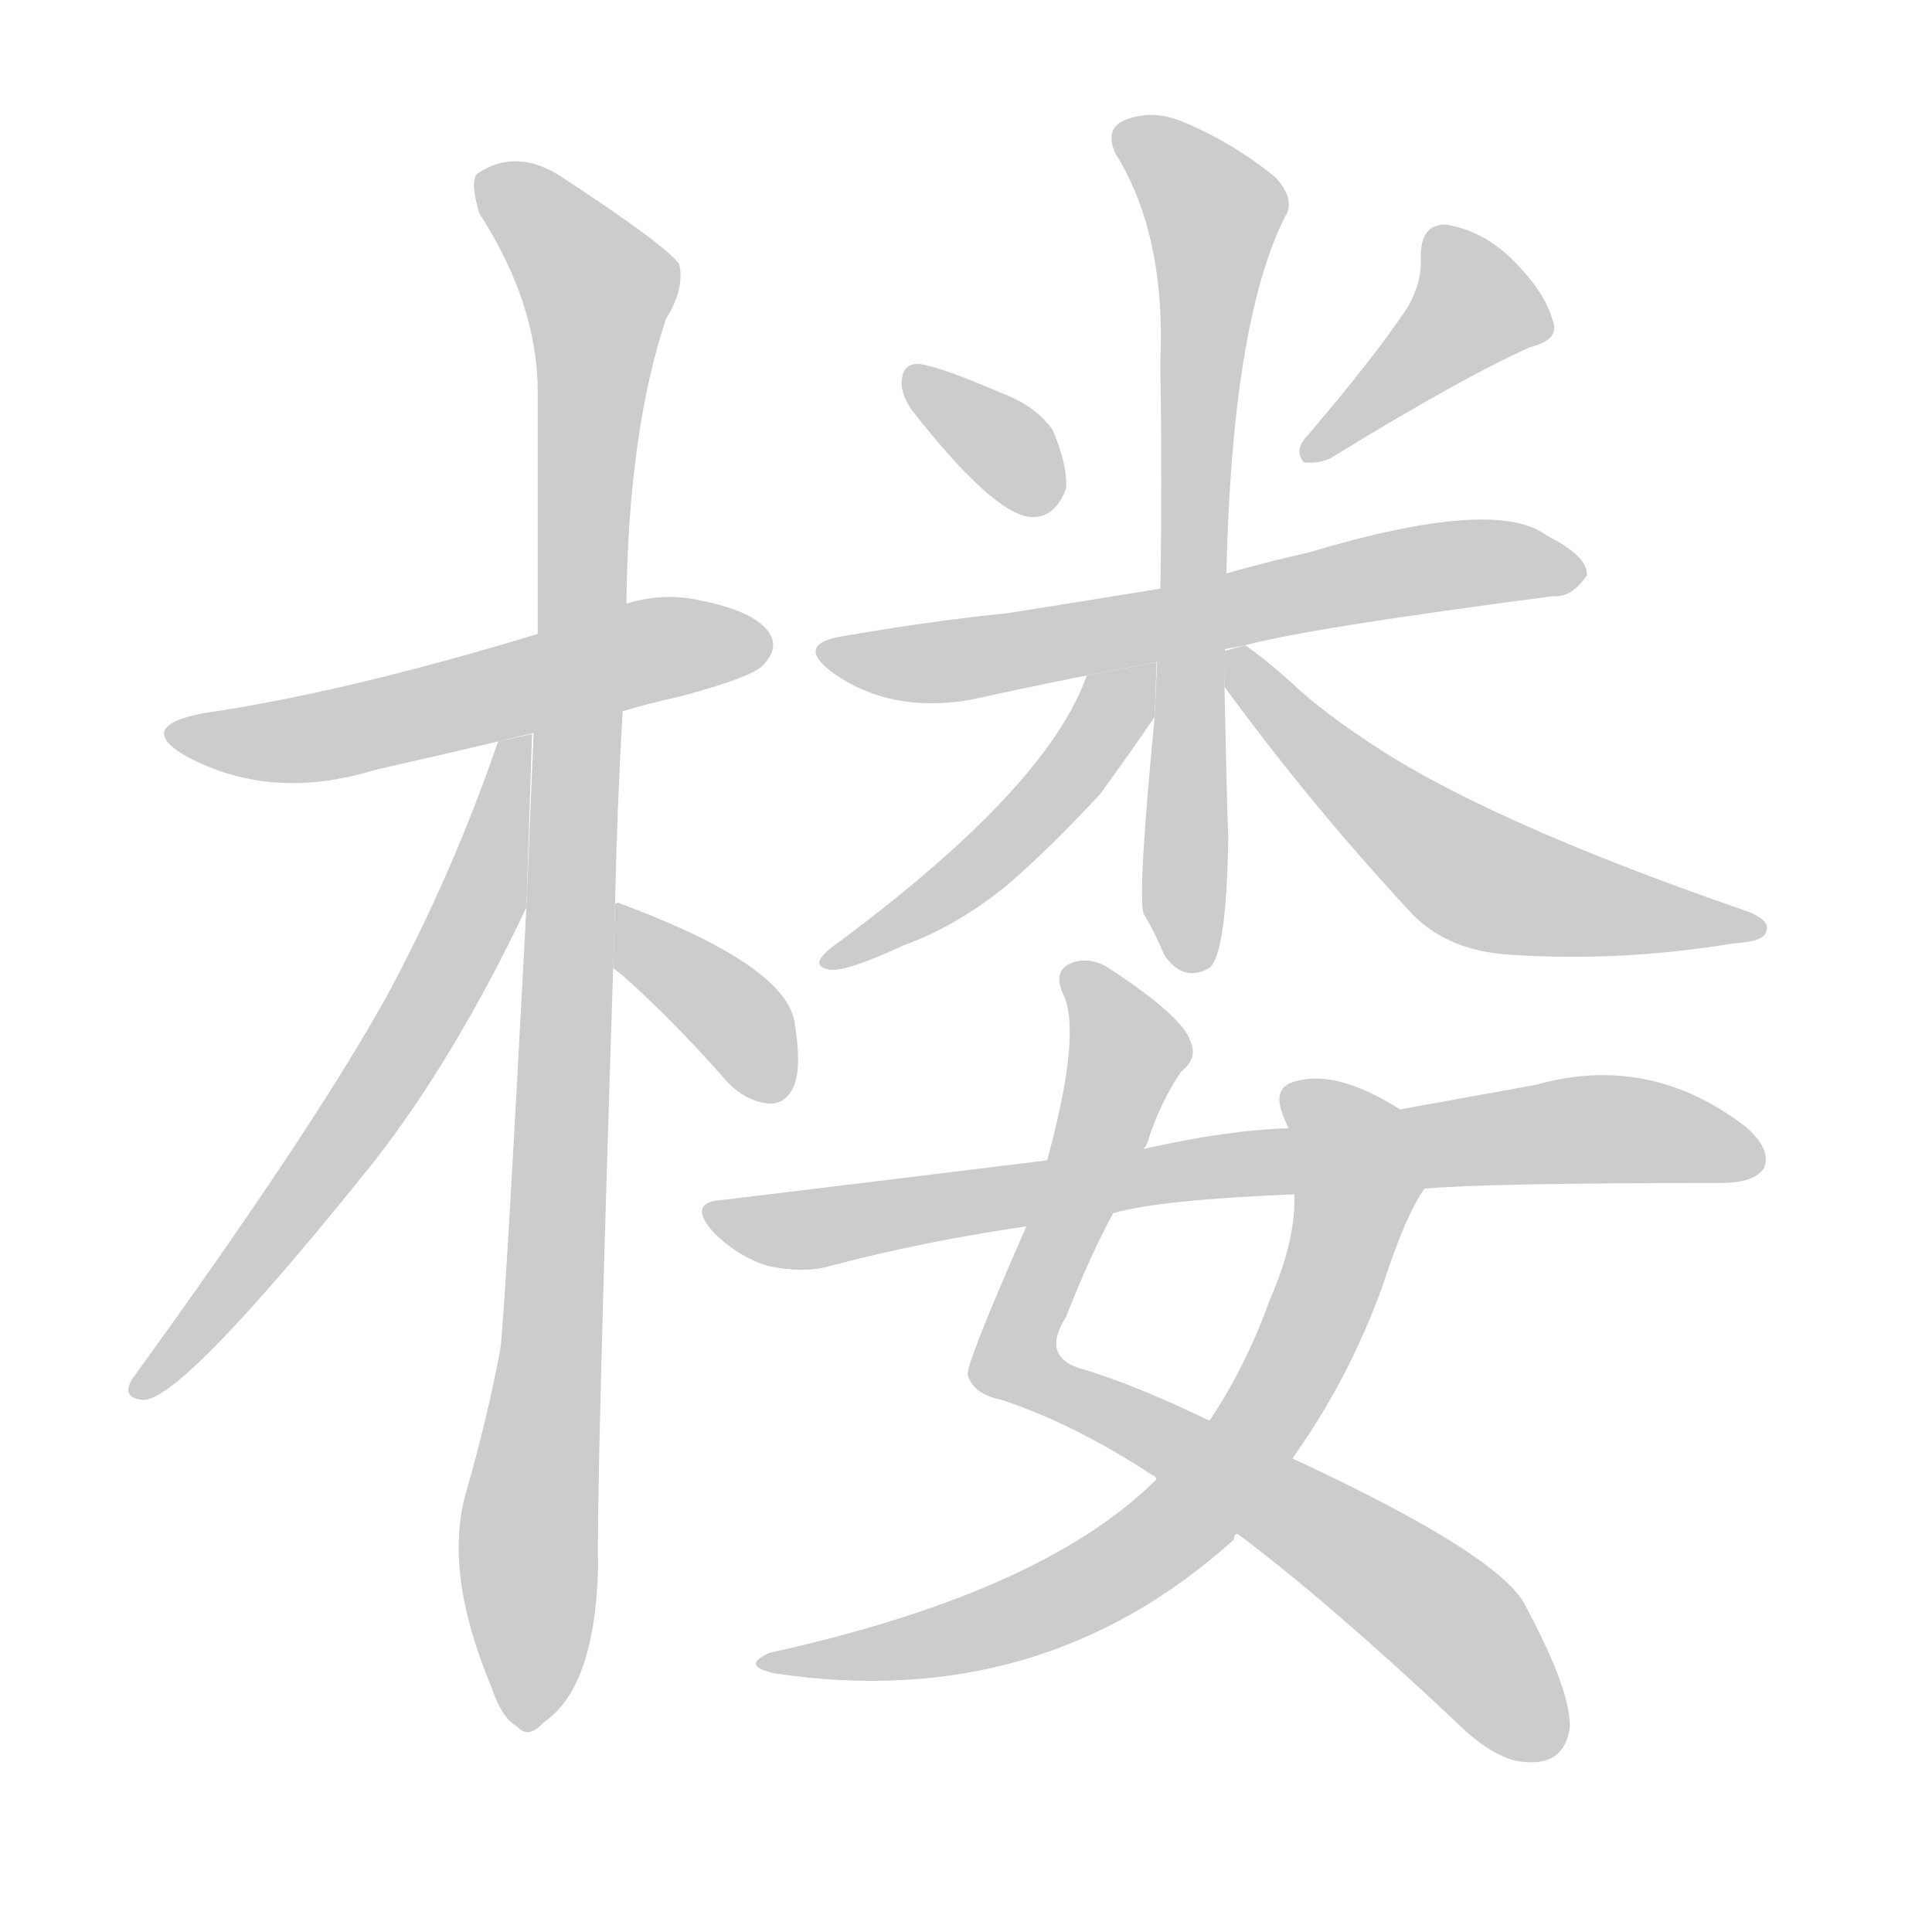
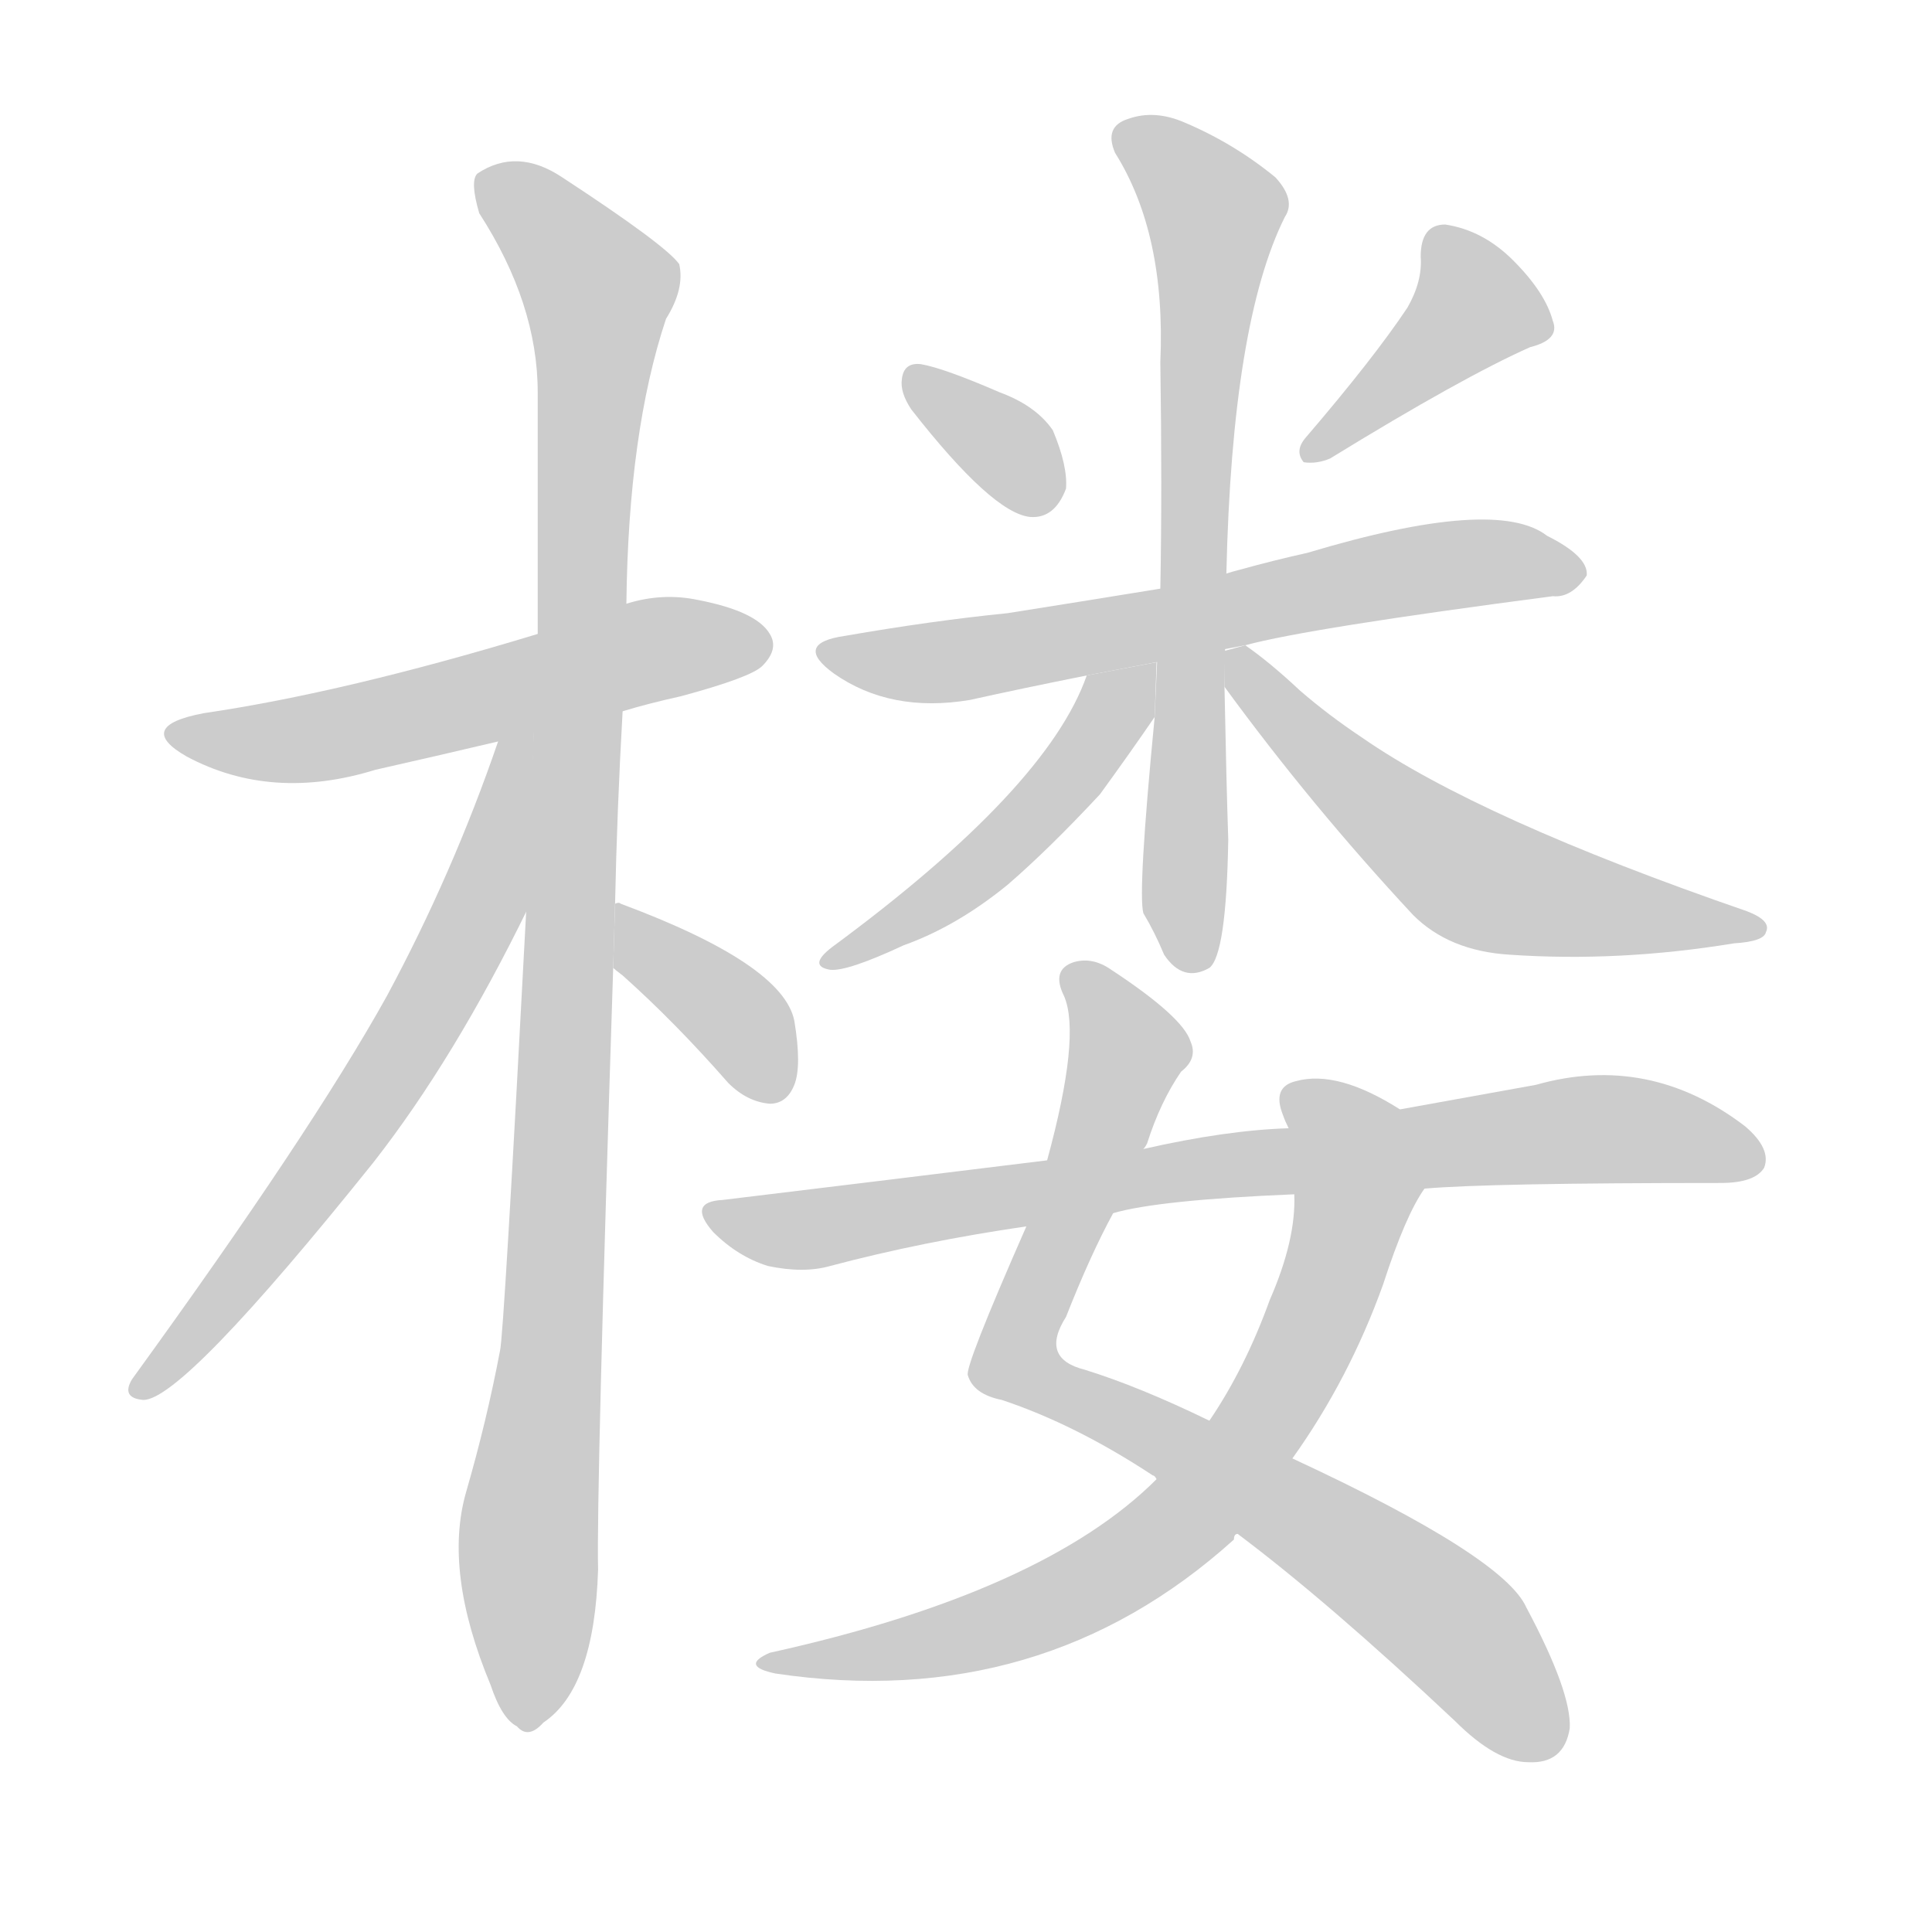
<svg xmlns="http://www.w3.org/2000/svg" xmlns:xlink="http://www.w3.org/1999/xlink" id="z27004" class="acjk" version="1.1" viewBox="0 0 1024 1024">
  <style>

@keyframes z27004k {
	from {
		stroke:#c00;
		stroke-dashoffset:3000;
	}
	75% {
		stroke:#c00;
		stroke-dashoffset:0;
	}
	to {
		stroke:#000;
	}
}
#z27004 path[clip-path] {
	animation:z27004k 1s linear both;
	stroke-dasharray:3000;
	stroke-width:128;
	stroke-linecap:round;
	fill:none;
}
#z27004 path[clip-path="url(#z27004c1)"] {animation-delay:1s;}
#z27004 path[clip-path="url(#z27004c2)"] {animation-delay:2s;}
#z27004 path[clip-path="url(#z27004c3)"] {animation-delay:3s;}
#z27004 path[clip-path="url(#z27004c4)"] {animation-delay:4s;}
#z27004 path[clip-path="url(#z27004c5)"] {animation-delay:5s;}
#z27004 path[clip-path="url(#z27004c6)"] {animation-delay:6s;}
#z27004 path[clip-path="url(#z27004c7)"] {animation-delay:7s;}
#z27004 path[clip-path="url(#z27004c8)"] {animation-delay:8s;}
#z27004 path[clip-path="url(#z27004c9)"] {animation-delay:9s;}
#z27004 path[clip-path="url(#z27004c10)"] {animation-delay:10s;}
#z27004 path[clip-path="url(#z27004c11)"] {animation-delay:11s;}
#z27004 path[clip-path="url(#z27004c12)"] {animation-delay:12s;}
#z27004 path[clip-path="url(#z27004c13)"] {animation-delay:13s;}
#z27004 path {fill:#ccc;}

</style>
  <path id="z27004d1" d="M330 377Q343 373 361 369Q398 359 404 353Q413 344 408 336Q401 324 370 318Q351 314 332 320L285 336Q183 367 108 378Q71 385 99 401Q144 425 199 408Q230 401 264 393L330 377 Z" />
  <path id="z27004d2" d="M326 479Q327 430 330 377L332 320Q333 229 353 169Q363 153 360 140Q353 130 298 94Q274 78 253 92Q249 96 254 113Q285 161 285 208Q285 268 285 336L279 481Q267 709 265 716Q258 753 247 791Q235 833 260 893Q266 911 274 915Q280 922 288 913Q315 895 317 832Q316 792 325 513L326 479 Z" />
-   <path id="z27004d3" d="M264 393Q240 463 205 528Q165 600 70 731Q64 741 76 742Q97 742 198 616Q241 561 279 481L282 389L264 393 Z" />
+   <path id="z27004d3" d="M264 393Q240 463 205 528Q165 600 70 731Q64 741 76 742Q97 742 198 616Q241 561 280 481L283 388L264 392 Z" />
  <path id="z27004d4" d="M325 513Q326 514 330 517Q358 542 386 574Q396 584 408 585Q417 585 421 575Q425 565 421 541Q415 511 329 479Q328 478 326 479L325 513 Z" />
  <path id="z27004d5" d="M483 217Q526 272 546 274Q559 275 565 259Q566 247 558 228Q549 215 530 208Q500 195 488 193Q479 192 478 201Q477 208 483 217 Z" />
  <path id="z27004d6" d="M746 163Q728 190 692 232Q686 239 691 245Q698 246 705 243Q775 200 811 184Q827 180 823 170Q819 155 802 138Q786 122 766 119Q753 119 753 136Q754 149 746 163 Z" />
  <path id="z27004d7" d="M660 342Q693 333 823 316Q833 317 841 305Q842 295 820 284Q793 263 693 293Q675 297 657 302Q653 303 650 304L615 312Q572 319 534 325Q494 329 448 337Q420 341 442 357Q472 378 514 371Q541 365 576 358L660 342 Z" />
  <path id="z27004d8" d="M650 304Q653 171 681 115Q687 106 676 94Q654 76 628 65Q612 58 598 63Q585 67 591 81Q618 124 615 192Q616 259 615 312L612 380Q603 473 606 484Q612 494 617 506Q627 521 641 513Q650 506 651 445Q650 415 649 364L650 304 Z" />
  <path id="z27004d9" d="M576 358Q555 418 441 502Q428 512 440 514Q449 515 479 501Q507 491 534 469Q556 450 583 421Q599 399 612 380L613 351L576 358 Z" />
  <path id="z27004d10" d="M649 364Q695 427 749 485Q768 504 800 506Q858 510 919 500Q935 499 936 494Q939 488 926 483Q784 434 722 391Q704 379 689 366Q673 351 660 342L649 345L649 364 Z" />
  <path id="z27004d11" d="M656 813Q704 849 771 912Q793 934 810 934Q829 935 832 916Q833 897 809 852Q797 825 685 773L641 753Q604 735 575 726Q551 720 565 698Q578 665 590 643L606 609Q607 608 608 606Q615 584 626 568Q635 561 631 552Q627 539 589 514Q579 507 569 510Q557 514 564 528Q573 549 555 615L544 650Q511 725 513 729Q516 739 531 742Q570 755 611 782Q612 782 613 784L656 813 Z" />
  <path id="z27004d12" d="M613 784Q553 844 408 876Q392 883 411 887Q552 908 654 816Q654 813 656 813L685 773Q715 731 733 681Q745 644 755 630L742 588Q709 567 687 573Q674 576 680 591Q681 594 683 598L686 633Q687 657 673 689Q660 725 641 753L613 784 Z" />
  <path id="z27004d13" d="M755 630Q789 627 912 627Q930 627 935 619Q939 609 925 597Q874 558 814 575Q781 581 742 588L683 598Q650 599 606 609L555 615Q474 625 383 636Q364 637 378 653Q391 666 407 671Q426 675 440 671Q489 658 544 650L590 643Q614 636 686 633L755 630 Z" />
  <defs>
    <clipPath id="z27004c1">
      <use xlink:href="#z27004d1" />
    </clipPath>
    <clipPath id="z27004c2">
      <use xlink:href="#z27004d2" />
    </clipPath>
    <clipPath id="z27004c3">
      <use xlink:href="#z27004d3" />
    </clipPath>
    <clipPath id="z27004c4">
      <use xlink:href="#z27004d4" />
    </clipPath>
    <clipPath id="z27004c5">
      <use xlink:href="#z27004d5" />
    </clipPath>
    <clipPath id="z27004c6">
      <use xlink:href="#z27004d6" />
    </clipPath>
    <clipPath id="z27004c7">
      <use xlink:href="#z27004d7" />
    </clipPath>
    <clipPath id="z27004c8">
      <use xlink:href="#z27004d8" />
    </clipPath>
    <clipPath id="z27004c9">
      <use xlink:href="#z27004d9" />
    </clipPath>
    <clipPath id="z27004c10">
      <use xlink:href="#z27004d10" />
    </clipPath>
    <clipPath id="z27004c11">
      <use xlink:href="#z27004d11" />
    </clipPath>
    <clipPath id="z27004c12">
      <use xlink:href="#z27004d12" />
    </clipPath>
    <clipPath id="z27004c13">
      <use xlink:href="#z27004d13" />
    </clipPath>
  </defs>
  <path pathLength="2999" clip-path="url(#z27004c1)" d="M93 387L151 393L405 342" />
  <path pathLength="2999" clip-path="url(#z27004c2)" d="M257 96L320 159L277 912" />
  <path pathLength="2999" clip-path="url(#z27004c3)" d="M277 396L211 560L75 735" />
  <path pathLength="2999" clip-path="url(#z27004c4)" d="M332 485L410 580" />
  <path pathLength="2999" clip-path="url(#z27004c5)" d="M486 203L554 269" />
  <path pathLength="2999" clip-path="url(#z27004c6)" d="M764 123L786 165L697 239" />
  <path pathLength="2999" clip-path="url(#z27004c7)" d="M440 347L836 301" />
  <path pathLength="2999" clip-path="url(#z27004c8)" d="M596 69L646 126L629 509" />
  <path pathLength="2999" clip-path="url(#z27004c9)" d="M606 359L523 456L442 508" />
  <path pathLength="2999" clip-path="url(#z27004c10)" d="M656 354L774 461L927 492" />
  <path pathLength="2999" clip-path="url(#z27004c11)" d="M569 516L599 560L540 728L739 837L824 925" />
  <path pathLength="2999" clip-path="url(#z27004c12)" d="M685 576L717 642L631 802L539 858L410 879" />
  <path pathLength="2999" clip-path="url(#z27004c13)" d="M380 643L840 598L931 612" />
</svg>
